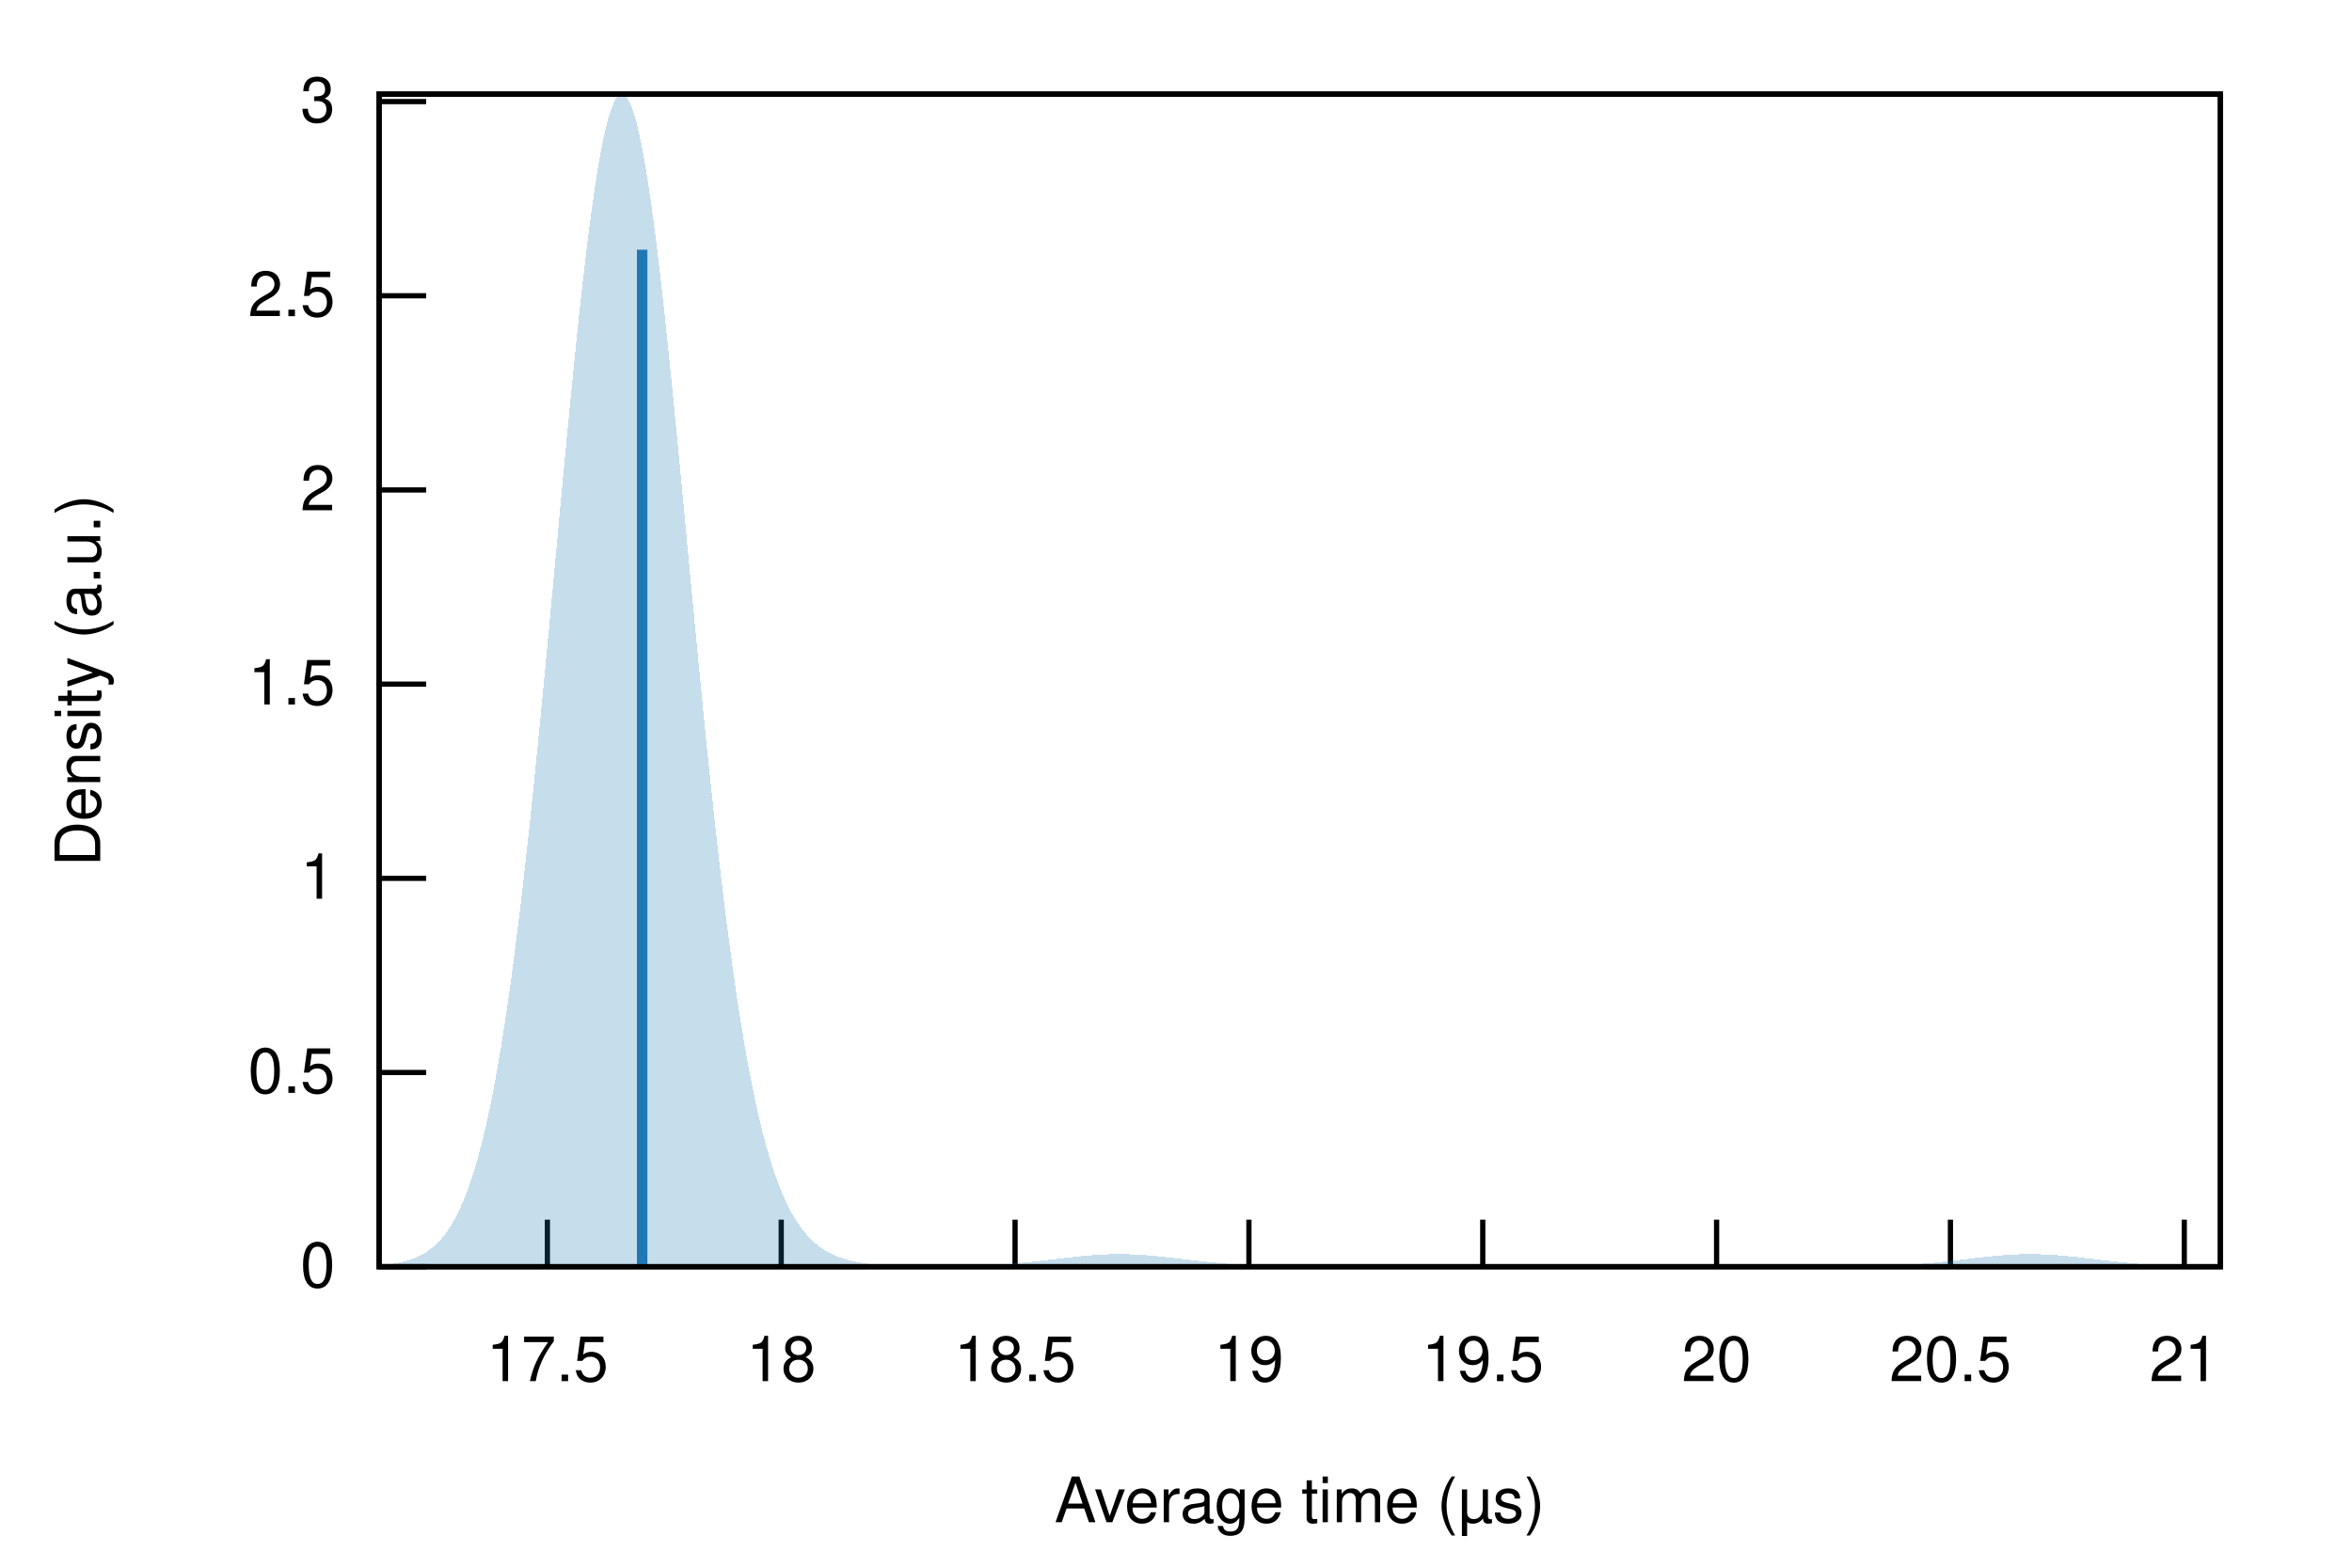
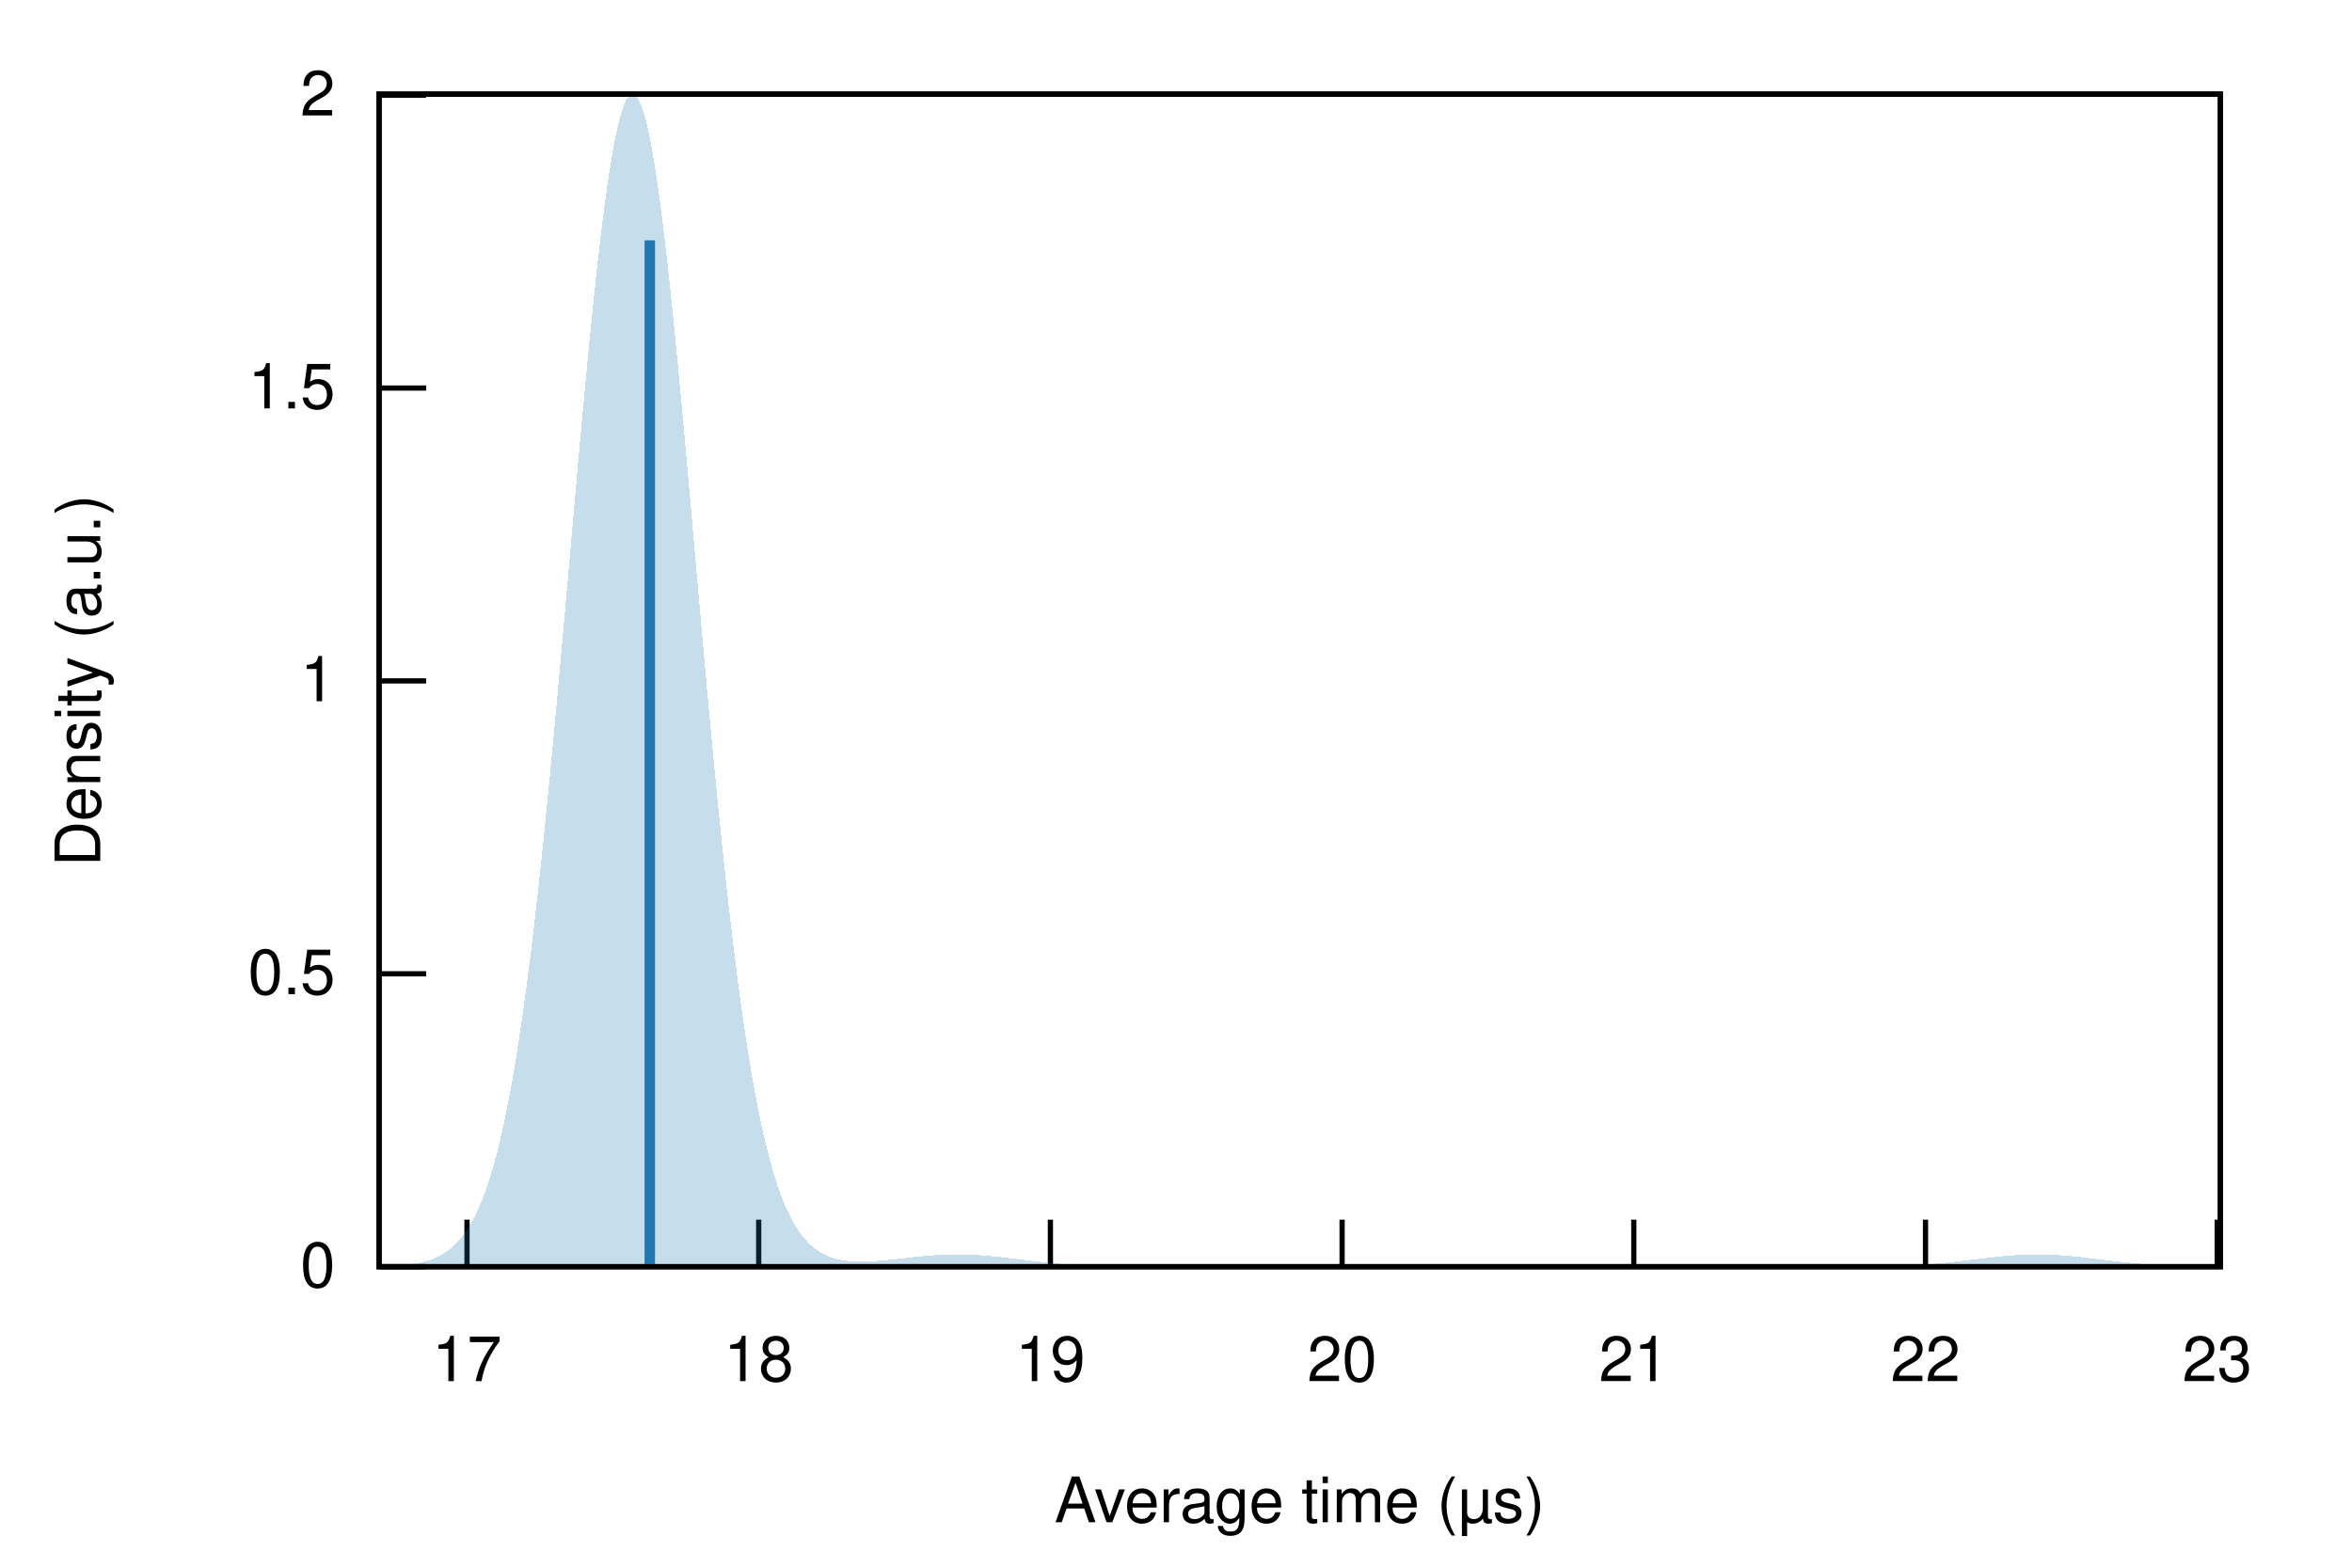
<svg xmlns="http://www.w3.org/2000/svg" xmlns:xlink="http://www.w3.org/1999/xlink" viewBox="0 0 450 300">
  <g id="gnuplot_canvas">
    <rect x="0" y="0" width="450" height="300" fill="none" />
    <defs>
      <circle id="gpDot" r="0.5" stroke-width="0.5" stroke="currentColor" />
      <path id="gpPt0" stroke-width="0.222" stroke="currentColor" d="M-1,0 h2 M0,-1 v2" />
      <path id="gpPt1" stroke-width="0.222" stroke="currentColor" d="M-1,-1 L1,1 M1,-1 L-1,1" />
      <path id="gpPt2" stroke-width="0.222" stroke="currentColor" d="M-1,0 L1,0 M0,-1 L0,1 M-1,-1 L1,1 M-1,1 L1,-1" />
      <rect id="gpPt3" stroke-width="0.222" stroke="currentColor" x="-1" y="-1" width="2" height="2" />
      <rect id="gpPt4" stroke-width="0.222" stroke="currentColor" fill="currentColor" x="-1" y="-1" width="2" height="2" />
      <circle id="gpPt5" stroke-width="0.222" stroke="currentColor" cx="0" cy="0" r="1" />
      <use xlink:href="#gpPt5" id="gpPt6" fill="currentColor" stroke="none" />
      <path id="gpPt7" stroke-width="0.222" stroke="currentColor" d="M0,-1.33 L-1.33,0.67 L1.33,0.67 z" />
      <use xlink:href="#gpPt7" id="gpPt8" fill="currentColor" stroke="none" />
      <use xlink:href="#gpPt7" id="gpPt9" stroke="currentColor" transform="rotate(180)" />
      <use xlink:href="#gpPt9" id="gpPt10" fill="currentColor" stroke="none" />
      <use xlink:href="#gpPt3" id="gpPt11" stroke="currentColor" transform="rotate(45)" />
      <use xlink:href="#gpPt11" id="gpPt12" fill="currentColor" stroke="none" />
      <path id="gpPt13" stroke-width="0.222" stroke="currentColor" d="M0,1.330 L1.265,0.411 L0.782,-1.067 L-0.782,-1.076 L-1.265,0.411 z" />
      <use xlink:href="#gpPt13" id="gpPt14" fill="currentColor" stroke="none" />
      <filter id="textbox" filterUnits="objectBoundingBox" x="0" y="0" height="1" width="1">
        <feFlood flood-color="white" flood-opacity="1" result="bgnd" />
        <feComposite in="SourceGraphic" in2="bgnd" operator="atop" />
      </filter>
      <filter id="greybox" filterUnits="objectBoundingBox" x="0" y="0" height="1" width="1">
        <feFlood flood-color="lightgrey" flood-opacity="1" result="grey" />
        <feComposite in="SourceGraphic" in2="grey" operator="atop" />
      </filter>
    </defs>
    <g fill="none" color="white" stroke="currentColor" stroke-width="1.00" stroke-linecap="butt" stroke-linejoin="miter">
</g>
    <g fill="none" color="black" stroke="currentColor" stroke-width="1.00" stroke-linecap="butt" stroke-linejoin="miter">
      <path stroke="black" d="M72.53,242.40 L81.53,242.40  " />
      <g transform="translate(64.14,246.30)" stroke="none" fill="black" font-family="Helvetica" font-size="12.00" text-anchor="end">
        <text>
          <tspan font-family="Helvetica"> 0</tspan>
        </text>
      </g>
    </g>
    <g fill="none" color="black" stroke="currentColor" stroke-width="1.00" stroke-linecap="butt" stroke-linejoin="miter">
-       <path stroke="black" d="M72.53,205.24 L81.53,205.24  " />
-       <g transform="translate(64.14,209.14)" stroke="none" fill="black" font-family="Helvetica" font-size="12.00" text-anchor="end">
+       <path stroke="black" d="M72.53,186.35 L81.53,186.35  " />
+       <g transform="translate(64.14,190.25)" stroke="none" fill="black" font-family="Helvetica" font-size="12.00" text-anchor="end">
        <text>
          <tspan font-family="Helvetica"> 0.5</tspan>
        </text>
      </g>
    </g>
    <g fill="none" color="black" stroke="currentColor" stroke-width="1.00" stroke-linecap="butt" stroke-linejoin="miter">
-       <path stroke="black" d="M72.53,168.08 L81.53,168.08  " />
-       <g transform="translate(64.14,171.98)" stroke="none" fill="black" font-family="Helvetica" font-size="12.00" text-anchor="end">
+       <path stroke="black" d="M72.53,130.30 L81.53,130.30  " />
+       <g transform="translate(64.14,134.20)" stroke="none" fill="black" font-family="Helvetica" font-size="12.00" text-anchor="end">
        <text>
          <tspan font-family="Helvetica"> 1</tspan>
        </text>
      </g>
    </g>
    <g fill="none" color="black" stroke="currentColor" stroke-width="1.00" stroke-linecap="butt" stroke-linejoin="miter">
-       <path stroke="black" d="M72.53,130.92 L81.53,130.92  " />
-       <g transform="translate(64.14,134.82)" stroke="none" fill="black" font-family="Helvetica" font-size="12.00" text-anchor="end">
+       <path stroke="black" d="M72.53,74.26 L81.53,74.26  " />
+       <g transform="translate(64.14,78.16)" stroke="none" fill="black" font-family="Helvetica" font-size="12.00" text-anchor="end">
        <text>
          <tspan font-family="Helvetica"> 1.5</tspan>
        </text>
      </g>
    </g>
    <g fill="none" color="black" stroke="currentColor" stroke-width="1.00" stroke-linecap="butt" stroke-linejoin="miter">
-       <path stroke="black" d="M72.53,93.76 L81.53,93.76  " />
-       <g transform="translate(64.14,97.66)" stroke="none" fill="black" font-family="Helvetica" font-size="12.00" text-anchor="end">
+       <path stroke="black" d="M72.53,18.21 L81.53,18.21  " />
+       <g transform="translate(64.14,22.11)" stroke="none" fill="black" font-family="Helvetica" font-size="12.00" text-anchor="end">
        <text>
          <tspan font-family="Helvetica"> 2</tspan>
        </text>
      </g>
    </g>
    <g fill="none" color="black" stroke="currentColor" stroke-width="1.00" stroke-linecap="butt" stroke-linejoin="miter">
-       <path stroke="black" d="M72.53,56.60 L81.53,56.60  " />
-       <g transform="translate(64.14,60.50)" stroke="none" fill="black" font-family="Helvetica" font-size="12.00" text-anchor="end">
+       <path stroke="black" d="M89.35,242.40 L89.35,233.40  " />
+       <g transform="translate(89.35,264.30)" stroke="none" fill="black" font-family="Helvetica" font-size="12.00" text-anchor="middle">
        <text>
-           <tspan font-family="Helvetica"> 2.5</tspan>
+           <tspan font-family="Helvetica"> 17</tspan>
        </text>
      </g>
    </g>
    <g fill="none" color="black" stroke="currentColor" stroke-width="1.00" stroke-linecap="butt" stroke-linejoin="miter">
-       <path stroke="black" d="M72.53,19.44 L81.53,19.44  " />
-       <g transform="translate(64.14,23.34)" stroke="none" fill="black" font-family="Helvetica" font-size="12.00" text-anchor="end">
-         <text>
-           <tspan font-family="Helvetica"> 3</tspan>
-         </text>
-       </g>
-     </g>
-     <g fill="none" color="black" stroke="currentColor" stroke-width="1.00" stroke-linecap="butt" stroke-linejoin="miter">
-       <path stroke="black" d="M104.73,242.40 L104.73,233.40  " />
-       <g transform="translate(104.73,264.30)" stroke="none" fill="black" font-family="Helvetica" font-size="12.00" text-anchor="middle">
-         <text>
-           <tspan font-family="Helvetica"> 17.5</tspan>
-         </text>
-       </g>
-     </g>
-     <g fill="none" color="black" stroke="currentColor" stroke-width="1.00" stroke-linecap="butt" stroke-linejoin="miter">
-       <path stroke="black" d="M149.47,242.40 L149.47,233.40  " />
-       <g transform="translate(149.47,264.30)" stroke="none" fill="black" font-family="Helvetica" font-size="12.00" text-anchor="middle">
+       <path stroke="black" d="M145.16,242.40 L145.16,233.40  " />
+       <g transform="translate(145.16,264.30)" stroke="none" fill="black" font-family="Helvetica" font-size="12.00" text-anchor="middle">
        <text>
          <tspan font-family="Helvetica"> 18</tspan>
        </text>
      </g>
    </g>
    <g fill="none" color="black" stroke="currentColor" stroke-width="1.00" stroke-linecap="butt" stroke-linejoin="miter">
-       <path stroke="black" d="M194.21,242.40 L194.21,233.40  " />
-       <g transform="translate(194.21,264.30)" stroke="none" fill="black" font-family="Helvetica" font-size="12.00" text-anchor="middle">
-         <text>
-           <tspan font-family="Helvetica"> 18.5</tspan>
-         </text>
-       </g>
-     </g>
-     <g fill="none" color="black" stroke="currentColor" stroke-width="1.00" stroke-linecap="butt" stroke-linejoin="miter">
-       <path stroke="black" d="M238.95,242.40 L238.95,233.40  " />
-       <g transform="translate(238.95,264.30)" stroke="none" fill="black" font-family="Helvetica" font-size="12.00" text-anchor="middle">
+       <path stroke="black" d="M200.97,242.40 L200.97,233.40  " />
+       <g transform="translate(200.97,264.30)" stroke="none" fill="black" font-family="Helvetica" font-size="12.00" text-anchor="middle">
        <text>
          <tspan font-family="Helvetica"> 19</tspan>
        </text>
      </g>
    </g>
    <g fill="none" color="black" stroke="currentColor" stroke-width="1.00" stroke-linecap="butt" stroke-linejoin="miter">
-       <path stroke="black" d="M283.69,242.40 L283.69,233.40  " />
-       <g transform="translate(283.69,264.30)" stroke="none" fill="black" font-family="Helvetica" font-size="12.00" text-anchor="middle">
-         <text>
-           <tspan font-family="Helvetica"> 19.5</tspan>
-         </text>
-       </g>
-     </g>
-     <g fill="none" color="black" stroke="currentColor" stroke-width="1.00" stroke-linecap="butt" stroke-linejoin="miter">
-       <path stroke="black" d="M328.43,242.40 L328.43,233.40  " />
-       <g transform="translate(328.43,264.30)" stroke="none" fill="black" font-family="Helvetica" font-size="12.00" text-anchor="middle">
+       <path stroke="black" d="M256.78,242.40 L256.78,233.40  " />
+       <g transform="translate(256.78,264.30)" stroke="none" fill="black" font-family="Helvetica" font-size="12.00" text-anchor="middle">
        <text>
          <tspan font-family="Helvetica"> 20</tspan>
        </text>
      </g>
    </g>
    <g fill="none" color="black" stroke="currentColor" stroke-width="1.00" stroke-linecap="butt" stroke-linejoin="miter">
-       <path stroke="black" d="M373.17,242.40 L373.17,233.40  " />
-       <g transform="translate(373.17,264.30)" stroke="none" fill="black" font-family="Helvetica" font-size="12.00" text-anchor="middle">
+       <path stroke="black" d="M312.59,242.40 L312.59,233.40  " />
+       <g transform="translate(312.59,264.30)" stroke="none" fill="black" font-family="Helvetica" font-size="12.00" text-anchor="middle">
        <text>
-           <tspan font-family="Helvetica"> 20.5</tspan>
+           <tspan font-family="Helvetica"> 21</tspan>
        </text>
      </g>
    </g>
    <g fill="none" color="black" stroke="currentColor" stroke-width="1.00" stroke-linecap="butt" stroke-linejoin="miter">
-       <path stroke="black" d="M417.91,242.40 L417.91,233.40  " />
-       <g transform="translate(417.91,264.30)" stroke="none" fill="black" font-family="Helvetica" font-size="12.00" text-anchor="middle">
+       <path stroke="black" d="M368.40,242.40 L368.40,233.40  " />
+       <g transform="translate(368.40,264.30)" stroke="none" fill="black" font-family="Helvetica" font-size="12.00" text-anchor="middle">
        <text>
-           <tspan font-family="Helvetica"> 21</tspan>
+           <tspan font-family="Helvetica"> 22</tspan>
+         </text>
+       </g>
+     </g>
+     <g fill="none" color="black" stroke="currentColor" stroke-width="1.00" stroke-linecap="butt" stroke-linejoin="miter">
+       <path stroke="black" d="M424.21,242.40 L424.21,233.40  " />
+       <g transform="translate(424.21,264.30)" stroke="none" fill="black" font-family="Helvetica" font-size="12.00" text-anchor="middle">
+         <text>
+           <tspan font-family="Helvetica"> 23</tspan>
        </text>
      </g>
    </g>
    <g fill="none" color="black" stroke="currentColor" stroke-width="1.00" stroke-linecap="butt" stroke-linejoin="miter">
</g>
    <g fill="none" color="black" stroke="currentColor" stroke-width="1.00" stroke-linecap="butt" stroke-linejoin="miter">
      <path stroke="black" d="M72.53,18.01 L72.53,242.40 L424.82,242.40 L424.82,18.01 L72.53,18.01 Z  " />
    </g>
    <g fill="none" color="black" stroke="currentColor" stroke-width="1.00" stroke-linecap="butt" stroke-linejoin="miter">
</g>
    <g id="gnuplot_plot_1">
      <g fill="none" color="black" stroke="currentColor" stroke-width="1.00" stroke-linecap="butt" stroke-linejoin="miter">
        <g stroke="none" shape-rendering="crispEdges">
-           <polygon fill="rgb( 31, 120, 180)" fill-opacity="0.25" points="72.53,242.14 73.24,242.08 73.94,242.01 74.65,241.92 75.35,241.82 76.06,241.70 76.77,241.55 77.47,241.38 78.18,241.18 78.88,240.94 79.59,240.66 80.30,240.33 81.00,239.95 81.71,239.51 82.41,239.00 83.12,238.41 83.83,237.73 84.53,236.95 85.24,236.06 85.94,235.06 86.65,233.91 87.36,232.63 88.06,231.18 88.77,229.55 89.47,227.74 90.18,225.72 90.89,223.48 91.59,221.01 92.30,218.29 93.00,215.31 93.71,212.06 94.42,208.52 95.12,204.69 95.83,200.56 96.53,196.11 97.24,191.36 97.95,186.29 98.65,180.91 99.36,175.22 100.06,169.24 100.77,162.97 101.48,156.44 102.18,149.65 102.89,142.65 103.59,135.45 104.30,128.09 105.01,120.60 105.71,113.04 106.42,105.43 107.12,97.82 107.83,90.27 108.54,82.83 109.24,75.54 109.95,68.47 110.65,61.67 111.36,55.19 112.07,49.08 112.77,43.40 113.48,38.19 114.18,33.49 114.89,29.36 115.60,25.83 116.30,22.92 117.01,20.67 117.71,19.09 118.42,18.20 119.13,18.01 119.83,18.52 120.54,19.71 121.24,21.59 121.95,24.13 122.66,27.31 123.36,31.09 124.07,35.45 124.77,40.34 125.48,45.72 126.19,51.54 126.89,57.75 127.60,64.31 128.30,71.14 129.01,78.22 129.72,85.47 130.42,92.85 131.13,100.31 131.83,107.79 132.54,115.25 133.25,122.65 133.95,129.95 134.66,137.10 135.36,144.08 136.07,150.86 136.78,157.41 137.48,163.71 138.19,169.74 138.89,175.49 139.60,180.94 140.31,186.11 141.01,190.97 141.72,195.53 142.42,199.79 143.13,203.76 143.84,207.45 144.54,210.86 145.25,214.00 145.95,216.88 146.66,219.53 147.37,221.94 148.07,224.14 148.78,226.13 149.48,227.94 150.19,229.57 150.90,231.04 151.60,232.36 152.31,233.54 153.01,234.59 153.72,235.53 154.43,236.37 155.13,237.12 155.84,237.78 156.54,238.36 157.25,238.88 157.96,239.33 158.66,239.73 159.37,240.08 160.07,240.39 160.78,240.66 161.48,240.90 162.19,241.10 162.90,241.28 163.60,241.44 164.31,241.57 165.01,241.69 165.72,241.79 166.43,241.88 167.13,241.96 167.84,242.02 168.54,242.08 169.25,242.13 169.96,242.17 170.66,242.20 171.37,242.23 172.07,242.26 172.78,242.28 173.49,242.30 174.19,242.31 174.90,242.32 175.60,242.33 176.31,242.34 177.02,242.34 177.72,242.34 178.43,242.34 179.13,242.34 179.84,242.34 180.55,242.33 181.25,242.33 181.96,242.32 182.66,242.31 183.37,242.30 184.08,242.28 184.78,242.27 185.49,242.25 186.19,242.23 186.90,242.20 187.61,242.18 188.31,242.15 189.02,242.12 189.72,242.08 190.43,242.04 191.14,242.00 191.84,241.96 192.55,241.91 193.25,241.85 193.96,241.80 194.67,241.74 195.37,241.67 196.08,241.61 196.78,241.54 197.49,241.46 198.20,241.39 198.90,241.31 199.61,241.23 200.31,241.14 201.02,241.06 201.73,240.97 202.43,240.89 203.14,240.81 203.84,240.72 204.55,240.64 205.26,240.56 205.96,240.48 206.67,240.41 207.37,240.34 208.08,240.28 208.79,240.22 209.49,240.16 210.20,240.12 210.90,240.08 211.61,240.05 212.32,240.02 213.02,240.00 213.73,240.00 214.43,240.00 215.14,240.00 215.85,240.02 216.55,240.04 217.26,240.07 217.96,240.11 218.67,240.16 219.38,240.21 220.08,240.27 220.79,240.33 221.49,240.40 222.20,240.47 222.91,240.55 223.61,240.63 224.32,240.71 225.02,240.79 225.73,240.88 226.44,240.96 227.14,241.05 227.85,241.13 228.55,241.21 229.26,241.29 229.97,241.37 230.67,241.45 231.38,241.52 232.08,241.59 232.79,241.66 233.50,241.73 234.20,241.79 234.91,241.84 235.61,241.90 236.32,241.95 237.03,241.99 237.73,242.04 238.44,242.08 239.14,242.11 239.85,242.15 240.56,242.18 241.26,242.20 241.97,242.23 242.67,242.25 243.38,242.27 244.09,242.29 244.79,242.30 245.50,242.31 246.20,242.33 246.91,242.34 247.62,242.35 248.32,242.35 249.03,242.36 249.73,242.37 250.44,242.37 251.15,242.38 251.85,242.38 252.56,242.38 253.26,242.39 253.97,242.39 254.68,242.39 255.38,242.39 256.09,242.39 256.79,242.40 257.50,242.40 258.21,242.40 258.91,242.40 259.62,242.40 260.32,242.40 261.03,242.40 261.74,242.40 262.44,242.40 263.15,242.40 263.85,242.40 264.56,242.40 265.27,242.40 265.97,242.40 266.68,242.40 267.38,242.40 268.09,242.40 268.80,242.40 269.50,242.40 270.21,242.40 270.91,242.40 271.62,242.40 272.33,242.40 273.03,242.40 273.74,242.40 274.44,242.40 275.15,242.40 275.86,242.40 276.56,242.40 277.27,242.40 277.97,242.40 278.68,242.40 279.39,242.40 280.09,242.40 280.80,242.40 281.50,242.40 282.21,242.40 282.92,242.40 283.62,242.40 284.33,242.40 285.03,242.40 285.74,242.40 286.45,242.40 287.15,242.40 287.86,242.40 288.56,242.40 289.27,242.40 289.98,242.40 290.68,242.40 291.39,242.40 292.09,242.40 292.80,242.40 293.51,242.40 294.21,242.40 294.92,242.40 295.62,242.40 296.33,242.40 297.04,242.40 297.74,242.40 298.45,242.40 299.15,242.40 299.86,242.40 300.57,242.40 301.27,242.40 301.98,242.40 302.68,242.40 303.39,242.40 304.10,242.40 304.80,242.40 305.51,242.40 306.21,242.40 306.92,242.40 307.63,242.40 308.33,242.40 309.04,242.40 309.74,242.40 310.45,242.40 311.16,242.40 311.86,242.40 312.57,242.40 313.27,242.40 313.98,242.40 314.69,242.40 315.39,242.40 316.10,242.40 316.80,242.40 317.51,242.40 318.22,242.40 318.92,242.40 319.63,242.40 320.33,242.40 321.04,242.40 321.75,242.40 322.45,242.40 323.16,242.40 323.86,242.40 324.57,242.40 325.28,242.40 325.98,242.40 326.69,242.40 327.39,242.40 328.10,242.40 328.81,242.40 329.51,242.40 330.22,242.40 330.92,242.40 331.63,242.40 332.34,242.40 333.04,242.40 333.75,242.40 334.45,242.40 335.16,242.40 335.87,242.40 336.57,242.40 337.28,242.40 337.98,242.40 338.69,242.40 339.39,242.40 340.10,242.40 340.81,242.40 341.51,242.40 342.22,242.40 342.92,242.40 343.63,242.40 344.34,242.40 345.04,242.40 345.75,242.40 346.45,242.39 347.16,242.39 347.87,242.39 348.57,242.39 349.28,242.39 349.98,242.38 350.69,242.38 351.40,242.38 352.10,242.37 352.81,242.37 353.51,242.36 354.22,242.35 354.93,242.35 355.63,242.34 356.34,242.33 357.04,242.32 357.75,242.30 358.46,242.29 359.16,242.27 359.87,242.25 360.57,242.23 361.28,242.20 361.99,242.18 362.69,242.15 363.40,242.11 364.10,242.08 364.81,242.04 365.52,242.00 366.22,241.95 366.93,241.90 367.63,241.85 368.34,241.79 369.05,241.73 369.75,241.66 370.46,241.60 371.16,241.53 371.87,241.45 372.58,241.38 373.28,241.30 373.99,241.21 374.69,241.13 375.40,241.05 376.11,240.96 376.81,240.88 377.52,240.79 378.22,240.71 378.93,240.63 379.64,240.55 380.34,240.47 381.05,240.40 381.75,240.33 382.46,240.27 383.17,240.21 383.87,240.16 384.58,240.11 385.28,240.07 385.99,240.04 386.70,240.02 387.40,240.00 388.11,240.00 388.81,240.00 389.52,240.00 390.23,240.02 390.93,240.05 391.64,240.08 392.34,240.12 393.05,240.16 393.76,240.22 394.46,240.27 395.17,240.34 395.87,240.41 396.58,240.48 397.29,240.56 397.99,240.64 398.70,240.72 399.40,240.80 400.11,240.89 400.82,240.97 401.52,241.06 402.23,241.14 402.93,241.22 403.64,241.30 404.35,241.38 405.05,241.46 405.76,241.53 406.46,241.60 407.17,241.67 407.88,241.73 408.58,241.80 409.29,241.85 409.99,241.90 410.70,241.95 411.41,242.00 412.11,242.04 412.82,242.08 413.52,242.12 414.23,242.15 414.94,242.18 415.64,242.21 416.35,242.23 417.05,242.25 417.76,242.27 418.47,242.29 419.17,242.30 419.88,242.32 420.58,242.33 421.29,242.34 422.00,242.35 422.70,242.36 423.41,242.36 424.11,242.37 424.82,242.37 424.82,242.40 424.11,242.40 423.41,242.40 422.70,242.40 422.00,242.40 421.29,242.40 420.58,242.40 419.88,242.40 419.17,242.40 418.47,242.40 417.76,242.40 417.05,242.40 416.35,242.40 415.64,242.40 414.94,242.40 414.23,242.40 413.52,242.40 412.82,242.40 412.11,242.40 411.41,242.40 410.70,242.40 409.99,242.40 409.29,242.40 408.58,242.40 407.88,242.40 407.17,242.40 406.46,242.40 405.76,242.40 405.05,242.40 404.35,242.40 403.64,242.40 402.93,242.40 402.23,242.40 401.52,242.40 400.82,242.40 400.11,242.40 399.40,242.40 398.70,242.40 397.99,242.40 397.29,242.40 396.58,242.40 395.87,242.40 395.17,242.40 394.46,242.40 393.76,242.40 393.05,242.40 392.34,242.40 391.64,242.40 390.93,242.40 390.23,242.40 389.52,242.40 388.81,242.40 388.11,242.40 387.40,242.40 386.70,242.40 385.99,242.40 385.28,242.40 384.58,242.40 383.87,242.40 383.17,242.40 382.46,242.40 381.75,242.40 381.05,242.40 380.34,242.40 379.64,242.40 378.93,242.40 378.22,242.40 377.52,242.40 376.81,242.40 376.11,242.40 375.40,242.40 374.69,242.40 373.99,242.40 373.28,242.40 372.58,242.40 371.87,242.40 371.16,242.40 370.46,242.40 369.75,242.40 369.05,242.40 368.34,242.40 367.63,242.40 366.93,242.40 366.22,242.40 365.52,242.40 364.81,242.40 364.10,242.40 363.40,242.40 362.69,242.40 361.99,242.40 361.28,242.40 360.57,242.40 359.87,242.40 359.16,242.40 358.46,242.40 357.75,242.40 357.04,242.40 356.34,242.40 355.63,242.40 354.93,242.40 354.22,242.40 353.51,242.40 352.81,242.40 352.10,242.40 351.40,242.40 350.69,242.40 349.98,242.40 349.28,242.40 348.57,242.40 347.87,242.40 347.16,242.40 346.45,242.40 345.75,242.40 345.04,242.40 344.34,242.40 343.63,242.40 342.92,242.40 342.22,242.40 341.51,242.40 340.81,242.40 340.10,242.40 339.39,242.40 338.69,242.40 337.98,242.40 337.28,242.40 336.57,242.40 335.87,242.40 335.16,242.40 334.45,242.40 333.75,242.40 333.04,242.40 332.34,242.40 331.63,242.40 330.92,242.40 330.22,242.40 329.51,242.40 328.81,242.40 328.10,242.40 327.39,242.40 326.69,242.40 325.98,242.40 325.28,242.40 324.57,242.40 323.86,242.40 323.16,242.40 322.45,242.40 321.75,242.40 321.04,242.40 320.33,242.40 319.63,242.40 318.92,242.40 318.22,242.40 317.51,242.40 316.80,242.40 316.10,242.40 315.39,242.40 314.69,242.40 313.98,242.40 313.27,242.40 312.57,242.40 311.86,242.40 311.16,242.40 310.45,242.40 309.74,242.40 309.04,242.40 308.33,242.40 307.63,242.40 306.92,242.40 306.21,242.40 305.51,242.40 304.80,242.40 304.10,242.40 303.39,242.40 302.68,242.40 301.98,242.40 301.27,242.40 300.57,242.40 299.86,242.40 299.15,242.40 298.45,242.40 297.74,242.40 297.04,242.40 296.33,242.40 295.62,242.40 294.92,242.40 294.21,242.40 293.51,242.40 292.80,242.40 292.09,242.40 291.39,242.40 290.68,242.40 289.98,242.40 289.27,242.40 288.56,242.40 287.86,242.40 287.15,242.40 286.45,242.40 285.74,242.40 285.03,242.40 284.33,242.40 283.62,242.40 282.92,242.40 282.21,242.40 281.50,242.40 280.80,242.40 280.09,242.40 279.39,242.40 278.68,242.40 277.97,242.40 277.27,242.40 276.56,242.40 275.86,242.40 275.15,242.40 274.44,242.40 273.74,242.40 273.03,242.40 272.33,242.40 271.62,242.40 270.91,242.40 270.21,242.40 269.50,242.40 268.80,242.40 268.09,242.40 267.38,242.40 266.68,242.40 265.97,242.40 265.27,242.40 264.56,242.40 263.85,242.40 263.15,242.40 262.44,242.40 261.74,242.40 261.03,242.40 260.32,242.40 259.62,242.40 258.91,242.40 258.21,242.40 257.50,242.40 256.79,242.40 256.09,242.40 255.38,242.40 254.68,242.40 253.97,242.40 253.26,242.40 252.56,242.40 251.85,242.40 251.15,242.40 250.44,242.40 249.73,242.40 249.03,242.40 248.32,242.40 247.62,242.40 246.91,242.40 246.20,242.40 245.50,242.40 244.79,242.40 244.09,242.40 243.38,242.40 242.67,242.40 241.97,242.40 241.26,242.40 240.56,242.40 239.85,242.40 239.14,242.40 238.44,242.40 237.73,242.40 237.03,242.40 236.32,242.40 235.61,242.40 234.91,242.40 234.20,242.40 233.50,242.40 232.79,242.40 232.08,242.40 231.38,242.40 230.67,242.40 229.97,242.40 229.26,242.40 228.55,242.40 227.85,242.40 227.14,242.40 226.44,242.40 225.73,242.40 225.02,242.40 224.32,242.40 223.61,242.40 222.91,242.40 222.20,242.40 221.49,242.40 220.79,242.40 220.08,242.40 219.38,242.40 218.67,242.40 217.96,242.40 217.26,242.40 216.55,242.40 215.85,242.40 215.14,242.40 214.43,242.40 213.73,242.40 213.02,242.40 212.32,242.40 211.61,242.40 210.90,242.40 210.20,242.40 209.49,242.40 208.79,242.40 208.08,242.40 207.37,242.40 206.67,242.40 205.96,242.40 205.26,242.40 204.55,242.40 203.84,242.40 203.14,242.40 202.43,242.40 201.73,242.40 201.02,242.40 200.31,242.40 199.61,242.40 198.90,242.40 198.20,242.40 197.49,242.40 196.78,242.40 196.08,242.40 195.37,242.40 194.67,242.40 193.96,242.40 193.25,242.40 192.55,242.40 191.84,242.40 191.14,242.40 190.43,242.40 189.72,242.40 189.02,242.40 188.31,242.40 187.61,242.40 186.90,242.40 186.19,242.40 185.49,242.40 184.78,242.40 184.08,242.40 183.37,242.40 182.66,242.40 181.96,242.40 181.25,242.40 180.55,242.40 179.84,242.40 179.13,242.40 178.43,242.40 177.72,242.40 177.02,242.40 176.31,242.40 175.60,242.40 174.90,242.40 174.19,242.40 173.49,242.40 172.78,242.40 172.07,242.40 171.37,242.40 170.66,242.40 169.96,242.40 169.25,242.40 168.54,242.40 167.84,242.40 167.13,242.40 166.43,242.40 165.72,242.40 165.01,242.40 164.31,242.40 163.60,242.40 162.90,242.40 162.19,242.40 161.48,242.40 160.78,242.40 160.07,242.40 159.37,242.40 158.66,242.40 157.96,242.40 157.25,242.40 156.54,242.40 155.84,242.40 155.13,242.40 154.43,242.40 153.72,242.40 153.01,242.40 152.31,242.40 151.60,242.40 150.90,242.40 150.19,242.40 149.48,242.40 148.78,242.40 148.07,242.40 147.37,242.40 146.66,242.40 145.95,242.40 145.25,242.40 144.54,242.40 143.84,242.40 143.13,242.40 142.42,242.40 141.72,242.40 141.01,242.40 140.31,242.40 139.60,242.40 138.89,242.40 138.19,242.40 137.48,242.40 136.78,242.40 136.07,242.40 135.36,242.40 134.66,242.40 133.95,242.40 133.25,242.40 132.54,242.40 131.83,242.40 131.13,242.40 130.42,242.40 129.72,242.40 129.01,242.40 128.30,242.40 127.60,242.40 126.89,242.40 126.19,242.40 125.48,242.40 124.77,242.40 124.07,242.40 123.36,242.40 122.66,242.40 121.95,242.40 121.24,242.40 120.54,242.40 119.83,242.40 119.13,242.40 118.42,242.40 117.71,242.40 117.01,242.40 116.30,242.40 115.60,242.40 114.89,242.40 114.18,242.40 113.48,242.40 112.77,242.40 112.07,242.40 111.36,242.40 110.65,242.40 109.95,242.40 109.24,242.40 108.54,242.40 107.83,242.40 107.12,242.40 106.42,242.40 105.71,242.40 105.01,242.40 104.30,242.40 103.59,242.40 102.89,242.40 102.18,242.40 101.48,242.40 100.77,242.40 100.06,242.40 99.36,242.40 98.65,242.40 97.95,242.40 97.24,242.40 96.53,242.40 95.83,242.40 95.12,242.40 94.42,242.40 93.71,242.40 93.00,242.40 92.30,242.40 91.59,242.40 90.89,242.40 90.18,242.40 89.47,242.40 88.77,242.40 88.06,242.40 87.36,242.40 86.65,242.40 85.94,242.40 85.24,242.40 84.53,242.40 83.83,242.40 83.12,242.40 82.41,242.40 81.71,242.40 81.00,242.40 80.30,242.40 79.59,242.40 78.88,242.40 78.18,242.40 77.47,242.40 76.77,242.40 76.06,242.40 75.35,242.40 74.65,242.40 73.94,242.40 73.24,242.40 72.53,242.40 " />
+           <polygon fill="rgb( 31, 120, 180)" fill-opacity="0.25" points="72.53,242.32 73.24,242.30 73.94,242.28 74.65,242.25 75.35,242.21 76.06,242.17 76.77,242.12 77.47,242.05 78.18,241.97 78.88,241.88 79.59,241.77 80.30,241.63 81.00,241.47 81.71,241.28 82.41,241.05 83.12,240.78 83.83,240.47 84.53,240.10 85.24,239.66 85.94,239.16 86.65,238.58 87.36,237.90 88.06,237.12 88.77,236.22 89.47,235.20 90.18,234.03 90.89,232.70 91.59,231.20 92.30,229.51 93.00,227.61 93.71,225.49 94.42,223.12 95.12,220.50 95.83,217.60 96.53,214.42 97.24,210.93 97.95,207.12 98.65,202.98 99.36,198.50 100.06,193.69 100.77,188.52 101.48,183.01 102.18,177.16 102.89,170.97 103.59,164.47 104.30,157.66 105.01,150.57 105.71,143.23 106.42,135.67 107.12,127.93 107.83,120.05 108.54,112.08 109.24,104.07 109.95,96.07 110.65,88.14 111.36,80.35 112.07,72.75 112.77,65.41 113.48,58.39 114.18,51.75 114.89,45.56 115.60,39.88 116.30,34.75 117.01,30.24 117.71,26.37 118.42,23.21 119.13,20.77 119.83,19.07 120.54,18.15 121.24,18.01 121.95,18.65 122.66,20.06 123.36,22.23 124.07,25.13 124.77,28.74 125.48,33.02 126.19,37.93 126.89,43.41 127.60,49.42 128.30,55.90 129.01,62.78 129.72,70.01 130.42,77.52 131.13,85.25 131.83,93.14 132.54,101.12 133.25,109.13 133.95,117.13 134.66,125.05 135.36,132.85 136.07,140.48 136.78,147.91 137.48,155.09 138.19,162.01 138.89,168.63 139.60,174.94 140.31,180.93 141.01,186.57 141.72,191.87 142.42,196.82 143.13,201.42 143.84,205.69 144.54,209.62 145.25,213.23 145.95,216.53 146.66,219.53 147.37,222.25 148.07,224.71 148.78,226.92 149.48,228.89 150.19,230.65 150.90,232.21 151.60,233.59 152.31,234.80 153.01,235.86 153.72,236.79 154.43,237.59 155.13,238.29 155.84,238.88 156.54,239.39 157.25,239.81 157.96,240.17 158.66,240.47 159.37,240.72 160.07,240.92 160.78,241.08 161.48,241.20 162.19,241.29 162.90,241.35 163.60,241.39 164.31,241.41 165.01,241.42 165.72,241.40 166.43,241.38 167.13,241.34 167.84,241.29 168.54,241.24 169.25,241.17 169.96,241.10 170.66,241.03 171.37,240.95 172.07,240.88 172.78,240.80 173.49,240.72 174.19,240.64 174.90,240.56 175.60,240.49 176.31,240.42 177.02,240.35 177.72,240.29 178.43,240.23 179.13,240.18 179.84,240.14 180.55,240.11 181.25,240.08 181.96,240.06 182.66,240.05 183.37,240.05 184.08,240.05 184.78,240.07 185.49,240.09 186.19,240.12 186.90,240.16 187.61,240.21 188.31,240.26 189.02,240.32 189.72,240.39 190.43,240.46 191.14,240.53 191.84,240.61 192.55,240.69 193.25,240.78 193.96,240.86 194.67,240.95 195.37,241.04 196.08,241.12 196.78,241.21 197.49,241.29 198.20,241.37 198.90,241.45 199.61,241.53 200.31,241.60 201.02,241.67 201.73,241.73 202.43,241.80 203.14,241.85 203.84,241.91 204.55,241.96 205.26,242.01 205.96,242.05 206.67,242.09 207.37,242.13 208.08,242.16 208.79,242.19 209.49,242.21 210.20,242.24 210.90,242.26 211.61,242.28 212.32,242.30 213.02,242.31 213.73,242.32 214.43,242.33 215.14,242.34 215.85,242.35 216.55,242.36 217.26,242.37 217.96,242.37 218.67,242.38 219.38,242.38 220.08,242.38 220.79,242.39 221.49,242.39 222.20,242.39 222.91,242.39 223.61,242.39 224.32,242.40 225.02,242.40 225.73,242.40 226.44,242.40 227.14,242.40 227.85,242.40 228.55,242.40 229.26,242.40 229.97,242.40 230.67,242.40 231.38,242.40 232.08,242.40 232.79,242.40 233.50,242.40 234.20,242.40 234.91,242.40 235.61,242.40 236.32,242.40 237.03,242.40 237.73,242.40 238.44,242.40 239.14,242.40 239.85,242.40 240.56,242.40 241.26,242.40 241.97,242.40 242.67,242.40 243.38,242.40 244.09,242.40 244.79,242.40 245.50,242.40 246.20,242.40 246.91,242.40 247.62,242.40 248.32,242.40 249.03,242.40 249.73,242.40 250.44,242.40 251.15,242.40 251.85,242.40 252.56,242.40 253.26,242.40 253.97,242.40 254.68,242.40 255.38,242.40 256.09,242.40 256.79,242.40 257.50,242.40 258.21,242.40 258.91,242.40 259.62,242.40 260.32,242.40 261.03,242.40 261.74,242.40 262.44,242.40 263.15,242.40 263.85,242.40 264.56,242.40 265.27,242.40 265.97,242.40 266.68,242.40 267.38,242.40 268.09,242.40 268.80,242.40 269.50,242.40 270.21,242.40 270.91,242.40 271.62,242.40 272.33,242.40 273.03,242.40 273.74,242.40 274.44,242.40 275.15,242.40 275.86,242.40 276.56,242.40 277.27,242.40 277.97,242.40 278.68,242.40 279.39,242.40 280.09,242.40 280.80,242.40 281.50,242.40 282.21,242.40 282.92,242.40 283.62,242.40 284.33,242.40 285.03,242.40 285.74,242.40 286.45,242.40 287.15,242.40 287.86,242.40 288.56,242.40 289.27,242.40 289.98,242.40 290.68,242.40 291.39,242.40 292.09,242.40 292.80,242.40 293.51,242.40 294.21,242.40 294.92,242.40 295.62,242.40 296.33,242.40 297.04,242.40 297.74,242.40 298.45,242.40 299.15,242.40 299.86,242.40 300.57,242.40 301.27,242.40 301.98,242.40 302.68,242.40 303.39,242.40 304.10,242.40 304.80,242.40 305.51,242.40 306.21,242.40 306.92,242.40 307.63,242.40 308.33,242.40 309.04,242.40 309.74,242.40 310.45,242.40 311.16,242.40 311.86,242.40 312.57,242.40 313.27,242.40 313.98,242.40 314.69,242.40 315.39,242.40 316.10,242.40 316.80,242.40 317.51,242.40 318.22,242.40 318.92,242.40 319.63,242.40 320.33,242.40 321.04,242.40 321.75,242.40 322.45,242.40 323.16,242.40 323.86,242.40 324.57,242.40 325.28,242.40 325.98,242.40 326.69,242.40 327.39,242.40 328.10,242.40 328.81,242.40 329.51,242.40 330.22,242.40 330.92,242.40 331.63,242.40 332.34,242.40 333.04,242.40 333.75,242.40 334.45,242.40 335.16,242.40 335.87,242.40 336.57,242.40 337.28,242.40 337.98,242.40 338.69,242.40 339.39,242.40 340.10,242.40 340.81,242.40 341.51,242.40 342.22,242.40 342.92,242.40 343.63,242.40 344.34,242.40 345.04,242.40 345.75,242.40 346.45,242.40 347.16,242.40 347.87,242.40 348.57,242.40 349.28,242.39 349.98,242.39 350.69,242.39 351.40,242.39 352.10,242.39 352.81,242.38 353.51,242.38 354.22,242.38 354.93,242.37 355.63,242.37 356.34,242.36 357.04,242.35 357.75,242.35 358.46,242.34 359.16,242.33 359.87,242.31 360.57,242.30 361.28,242.28 361.99,242.26 362.69,242.24 363.40,242.22 364.10,242.19 364.81,242.16 365.52,242.13 366.22,242.10 366.93,242.06 367.63,242.01 368.34,241.97 369.05,241.92 369.75,241.86 370.46,241.81 371.16,241.74 371.87,241.68 372.58,241.61 373.28,241.54 373.99,241.46 374.69,241.38 375.40,241.30 376.11,241.22 376.81,241.13 377.52,241.05 378.22,240.96 378.93,240.88 379.64,240.79 380.34,240.71 381.05,240.63 381.75,240.55 382.46,240.47 383.17,240.40 383.87,240.33 384.58,240.27 385.28,240.22 385.99,240.17 386.70,240.13 387.40,240.10 388.11,240.07 388.81,240.06 389.52,240.05 390.23,240.05 390.93,240.06 391.64,240.08 392.34,240.10 393.05,240.14 393.76,240.18 394.46,240.23 395.17,240.28 395.87,240.34 396.58,240.41 397.29,240.48 397.99,240.56 398.70,240.64 399.40,240.72 400.11,240.81 400.82,240.89 401.52,240.98 402.23,241.06 402.93,241.15 403.64,241.23 404.35,241.32 405.05,241.40 405.76,241.48 406.46,241.55 407.17,241.62 407.88,241.69 408.58,241.75 409.29,241.82 409.99,241.87 410.70,241.93 411.41,241.98 412.11,242.02 412.82,242.06 413.52,242.10 414.23,242.14 414.94,242.17 415.64,242.20 416.35,242.22 417.05,242.25 417.76,242.27 418.47,242.28 419.17,242.30 419.88,242.31 420.58,242.33 421.29,242.34 422.00,242.35 422.70,242.36 423.41,242.36 424.11,242.37 424.82,242.37 424.82,242.40 424.11,242.40 423.41,242.40 422.70,242.40 422.00,242.40 421.29,242.40 420.58,242.40 419.88,242.40 419.17,242.40 418.47,242.40 417.76,242.40 417.05,242.40 416.35,242.40 415.64,242.40 414.94,242.40 414.23,242.40 413.52,242.40 412.82,242.40 412.11,242.40 411.41,242.40 410.70,242.40 409.99,242.40 409.29,242.40 408.58,242.40 407.88,242.40 407.17,242.40 406.46,242.40 405.76,242.40 405.05,242.40 404.35,242.40 403.64,242.40 402.93,242.40 402.23,242.40 401.52,242.40 400.82,242.40 400.11,242.40 399.40,242.40 398.70,242.40 397.99,242.40 397.29,242.40 396.58,242.40 395.87,242.40 395.17,242.40 394.46,242.40 393.76,242.40 393.05,242.40 392.34,242.40 391.64,242.40 390.93,242.40 390.23,242.40 389.52,242.40 388.81,242.40 388.11,242.40 387.40,242.40 386.70,242.40 385.99,242.40 385.28,242.40 384.58,242.40 383.87,242.40 383.17,242.40 382.46,242.40 381.75,242.40 381.05,242.40 380.34,242.40 379.64,242.40 378.93,242.40 378.22,242.40 377.52,242.40 376.81,242.40 376.11,242.40 375.40,242.40 374.69,242.40 373.99,242.40 373.28,242.40 372.58,242.40 371.87,242.40 371.16,242.40 370.46,242.40 369.75,242.40 369.05,242.40 368.34,242.40 367.63,242.40 366.93,242.40 366.22,242.40 365.52,242.40 364.81,242.40 364.10,242.40 363.40,242.40 362.69,242.40 361.99,242.40 361.28,242.40 360.57,242.40 359.87,242.40 359.16,242.40 358.46,242.40 357.75,242.40 357.04,242.40 356.34,242.40 355.63,242.40 354.93,242.40 354.22,242.40 353.51,242.40 352.81,242.40 352.10,242.40 351.40,242.40 350.69,242.40 349.98,242.40 349.28,242.40 348.57,242.40 347.87,242.40 347.16,242.40 346.45,242.40 345.75,242.40 345.04,242.40 344.34,242.40 343.63,242.40 342.92,242.40 342.22,242.40 341.51,242.40 340.81,242.40 340.10,242.40 339.39,242.40 338.69,242.40 337.98,242.40 337.28,242.40 336.57,242.40 335.87,242.40 335.16,242.40 334.45,242.40 333.75,242.40 333.04,242.40 332.34,242.40 331.63,242.40 330.92,242.40 330.22,242.40 329.51,242.40 328.81,242.40 328.10,242.40 327.39,242.40 326.69,242.40 325.98,242.40 325.28,242.40 324.57,242.40 323.86,242.40 323.16,242.40 322.45,242.40 321.75,242.40 321.04,242.40 320.33,242.40 319.63,242.40 318.92,242.40 318.22,242.40 317.51,242.40 316.80,242.40 316.10,242.40 315.39,242.40 314.69,242.40 313.98,242.40 313.27,242.40 312.57,242.40 311.86,242.40 311.16,242.40 310.45,242.40 309.74,242.40 309.04,242.40 308.33,242.40 307.63,242.40 306.92,242.40 306.21,242.40 305.51,242.40 304.80,242.40 304.10,242.40 303.39,242.40 302.68,242.40 301.98,242.40 301.27,242.40 300.57,242.40 299.86,242.40 299.15,242.40 298.45,242.40 297.74,242.40 297.04,242.40 296.33,242.40 295.62,242.40 294.92,242.40 294.21,242.40 293.51,242.40 292.80,242.40 292.09,242.40 291.39,242.40 290.68,242.40 289.98,242.40 289.27,242.40 288.56,242.40 287.86,242.40 287.15,242.40 286.45,242.40 285.74,242.40 285.03,242.40 284.33,242.40 283.62,242.40 282.92,242.40 282.21,242.40 281.50,242.40 280.80,242.40 280.09,242.40 279.39,242.40 278.68,242.40 277.97,242.40 277.27,242.40 276.56,242.40 275.86,242.40 275.15,242.40 274.44,242.40 273.74,242.40 273.03,242.40 272.33,242.40 271.62,242.40 270.91,242.40 270.21,242.40 269.50,242.40 268.80,242.40 268.09,242.40 267.38,242.40 266.68,242.40 265.97,242.40 265.27,242.40 264.56,242.40 263.85,242.40 263.15,242.40 262.44,242.40 261.74,242.40 261.03,242.40 260.32,242.40 259.62,242.40 258.91,242.40 258.21,242.40 257.50,242.40 256.79,242.40 256.09,242.40 255.38,242.40 254.68,242.40 253.97,242.40 253.26,242.40 252.56,242.40 251.85,242.40 251.15,242.40 250.44,242.40 249.73,242.40 249.03,242.40 248.32,242.40 247.62,242.40 246.91,242.40 246.20,242.40 245.50,242.40 244.79,242.40 244.09,242.40 243.38,242.40 242.67,242.40 241.97,242.40 241.26,242.40 240.56,242.40 239.85,242.40 239.14,242.40 238.44,242.40 237.73,242.40 237.03,242.40 236.32,242.40 235.61,242.40 234.91,242.40 234.20,242.40 233.50,242.40 232.79,242.40 232.08,242.40 231.38,242.40 230.67,242.40 229.97,242.40 229.26,242.40 228.55,242.40 227.85,242.40 227.14,242.40 226.44,242.40 225.73,242.40 225.02,242.40 224.32,242.40 223.61,242.40 222.91,242.40 222.20,242.40 221.49,242.40 220.79,242.40 220.08,242.40 219.38,242.40 218.67,242.40 217.96,242.40 217.26,242.40 216.55,242.40 215.85,242.40 215.14,242.40 214.43,242.40 213.73,242.40 213.02,242.40 212.32,242.40 211.61,242.40 210.90,242.40 210.20,242.40 209.49,242.40 208.79,242.40 208.08,242.40 207.37,242.40 206.67,242.40 205.96,242.40 205.26,242.40 204.55,242.40 203.84,242.40 203.14,242.40 202.43,242.40 201.73,242.40 201.02,242.40 200.31,242.40 199.61,242.40 198.90,242.40 198.20,242.40 197.49,242.40 196.78,242.40 196.08,242.40 195.37,242.40 194.67,242.40 193.96,242.40 193.25,242.40 192.55,242.40 191.84,242.40 191.14,242.40 190.43,242.40 189.72,242.40 189.02,242.40 188.31,242.40 187.61,242.40 186.90,242.40 186.19,242.40 185.49,242.40 184.78,242.40 184.08,242.40 183.37,242.40 182.66,242.40 181.96,242.40 181.25,242.40 180.55,242.40 179.84,242.40 179.13,242.40 178.43,242.40 177.72,242.40 177.02,242.40 176.31,242.40 175.60,242.40 174.90,242.40 174.19,242.40 173.49,242.40 172.78,242.40 172.07,242.40 171.37,242.40 170.66,242.40 169.96,242.40 169.25,242.40 168.54,242.40 167.84,242.40 167.13,242.40 166.43,242.40 165.72,242.40 165.01,242.40 164.31,242.40 163.60,242.40 162.90,242.40 162.19,242.40 161.48,242.40 160.78,242.40 160.07,242.40 159.37,242.40 158.66,242.40 157.96,242.40 157.25,242.40 156.54,242.40 155.84,242.40 155.13,242.40 154.43,242.40 153.72,242.40 153.01,242.40 152.31,242.40 151.60,242.40 150.90,242.40 150.19,242.40 149.48,242.40 148.78,242.40 148.07,242.40 147.37,242.40 146.66,242.40 145.95,242.40 145.25,242.40 144.54,242.40 143.84,242.40 143.13,242.40 142.42,242.40 141.72,242.40 141.01,242.40 140.31,242.40 139.60,242.40 138.89,242.40 138.19,242.40 137.48,242.40 136.78,242.40 136.07,242.40 135.36,242.40 134.66,242.40 133.95,242.40 133.25,242.40 132.54,242.40 131.83,242.40 131.13,242.40 130.42,242.40 129.72,242.40 129.01,242.40 128.30,242.40 127.60,242.40 126.89,242.40 126.19,242.40 125.48,242.40 124.77,242.40 124.07,242.40 123.36,242.40 122.66,242.40 121.95,242.40 121.24,242.40 120.54,242.40 119.83,242.40 119.13,242.40 118.42,242.40 117.71,242.40 117.01,242.40 116.30,242.40 115.60,242.40 114.89,242.40 114.18,242.40 113.48,242.40 112.77,242.40 112.07,242.40 111.36,242.40 110.65,242.40 109.95,242.40 109.24,242.40 108.54,242.40 107.83,242.40 107.12,242.40 106.42,242.40 105.71,242.40 105.01,242.40 104.30,242.40 103.59,242.40 102.89,242.40 102.18,242.40 101.48,242.40 100.77,242.40 100.06,242.40 99.36,242.40 98.65,242.40 97.95,242.40 97.24,242.40 96.53,242.40 95.83,242.40 95.12,242.40 94.42,242.40 93.71,242.40 93.00,242.40 92.30,242.40 91.59,242.40 90.89,242.40 90.18,242.40 89.47,242.40 88.77,242.40 88.06,242.40 87.36,242.40 86.65,242.40 85.94,242.40 85.24,242.40 84.53,242.40 83.83,242.40 83.12,242.40 82.41,242.40 81.71,242.40 81.00,242.40 80.30,242.40 79.59,242.40 78.88,242.40 78.18,242.40 77.47,242.40 76.77,242.40 76.06,242.40 75.35,242.40 74.65,242.40 73.94,242.40 73.24,242.40 72.53,242.40 " />
        </g>
      </g>
    </g>
    <g id="gnuplot_plot_2">
      <g fill="none" color="white" stroke="rgb( 31, 120, 180)" stroke-width="2.00" stroke-linecap="butt" stroke-linejoin="miter">
</g>
      <g fill="none" color="black" stroke="currentColor" stroke-width="2.00" stroke-linecap="butt" stroke-linejoin="miter">
-         <path stroke="rgb( 31, 120, 180)" d="M122.86,242.40 L122.86,47.78  " />
+         <path stroke="rgb( 31, 120, 180)" d="M124.32,242.40 L124.32,45.99  " />
      </g>
    </g>
    <g fill="none" color="black" stroke="currentColor" stroke-width="2.00" stroke-linecap="butt" stroke-linejoin="miter">
</g>
    <g fill="none" color="black" stroke="black" stroke-width="1.00" stroke-linecap="butt" stroke-linejoin="miter">
</g>
    <g fill="none" color="black" stroke="currentColor" stroke-width="1.00" stroke-linecap="butt" stroke-linejoin="miter">
      <path stroke="black" d="M72.53,18.01 L72.53,242.40 L424.82,242.40 L424.82,18.01 L72.53,18.01 Z  " />
      <g transform="translate(19.18,130.21) rotate(270.00)" stroke="none" fill="black" font-family="Helvetica" font-size="12.00" text-anchor="middle">
        <text>
          <tspan font-family="Helvetica">Density (a.u.)</tspan>
        </text>
      </g>
    </g>
    <g fill="none" color="black" stroke="currentColor" stroke-width="1.00" stroke-linecap="butt" stroke-linejoin="miter">
      <g transform="translate(248.67,291.30)" stroke="none" fill="black" font-family="Helvetica" font-size="12.00" text-anchor="middle">
        <text>
          <tspan font-family="Helvetica">Average time (µs)</tspan>
        </text>
      </g>
    </g>
    <g fill="none" color="black" stroke="currentColor" stroke-width="1.00" stroke-linecap="butt" stroke-linejoin="miter">
</g>
    <g fill="none" color="black" stroke="currentColor" stroke-width="1.00" stroke-linecap="butt" stroke-linejoin="miter">
</g>
  </g>
</svg>
